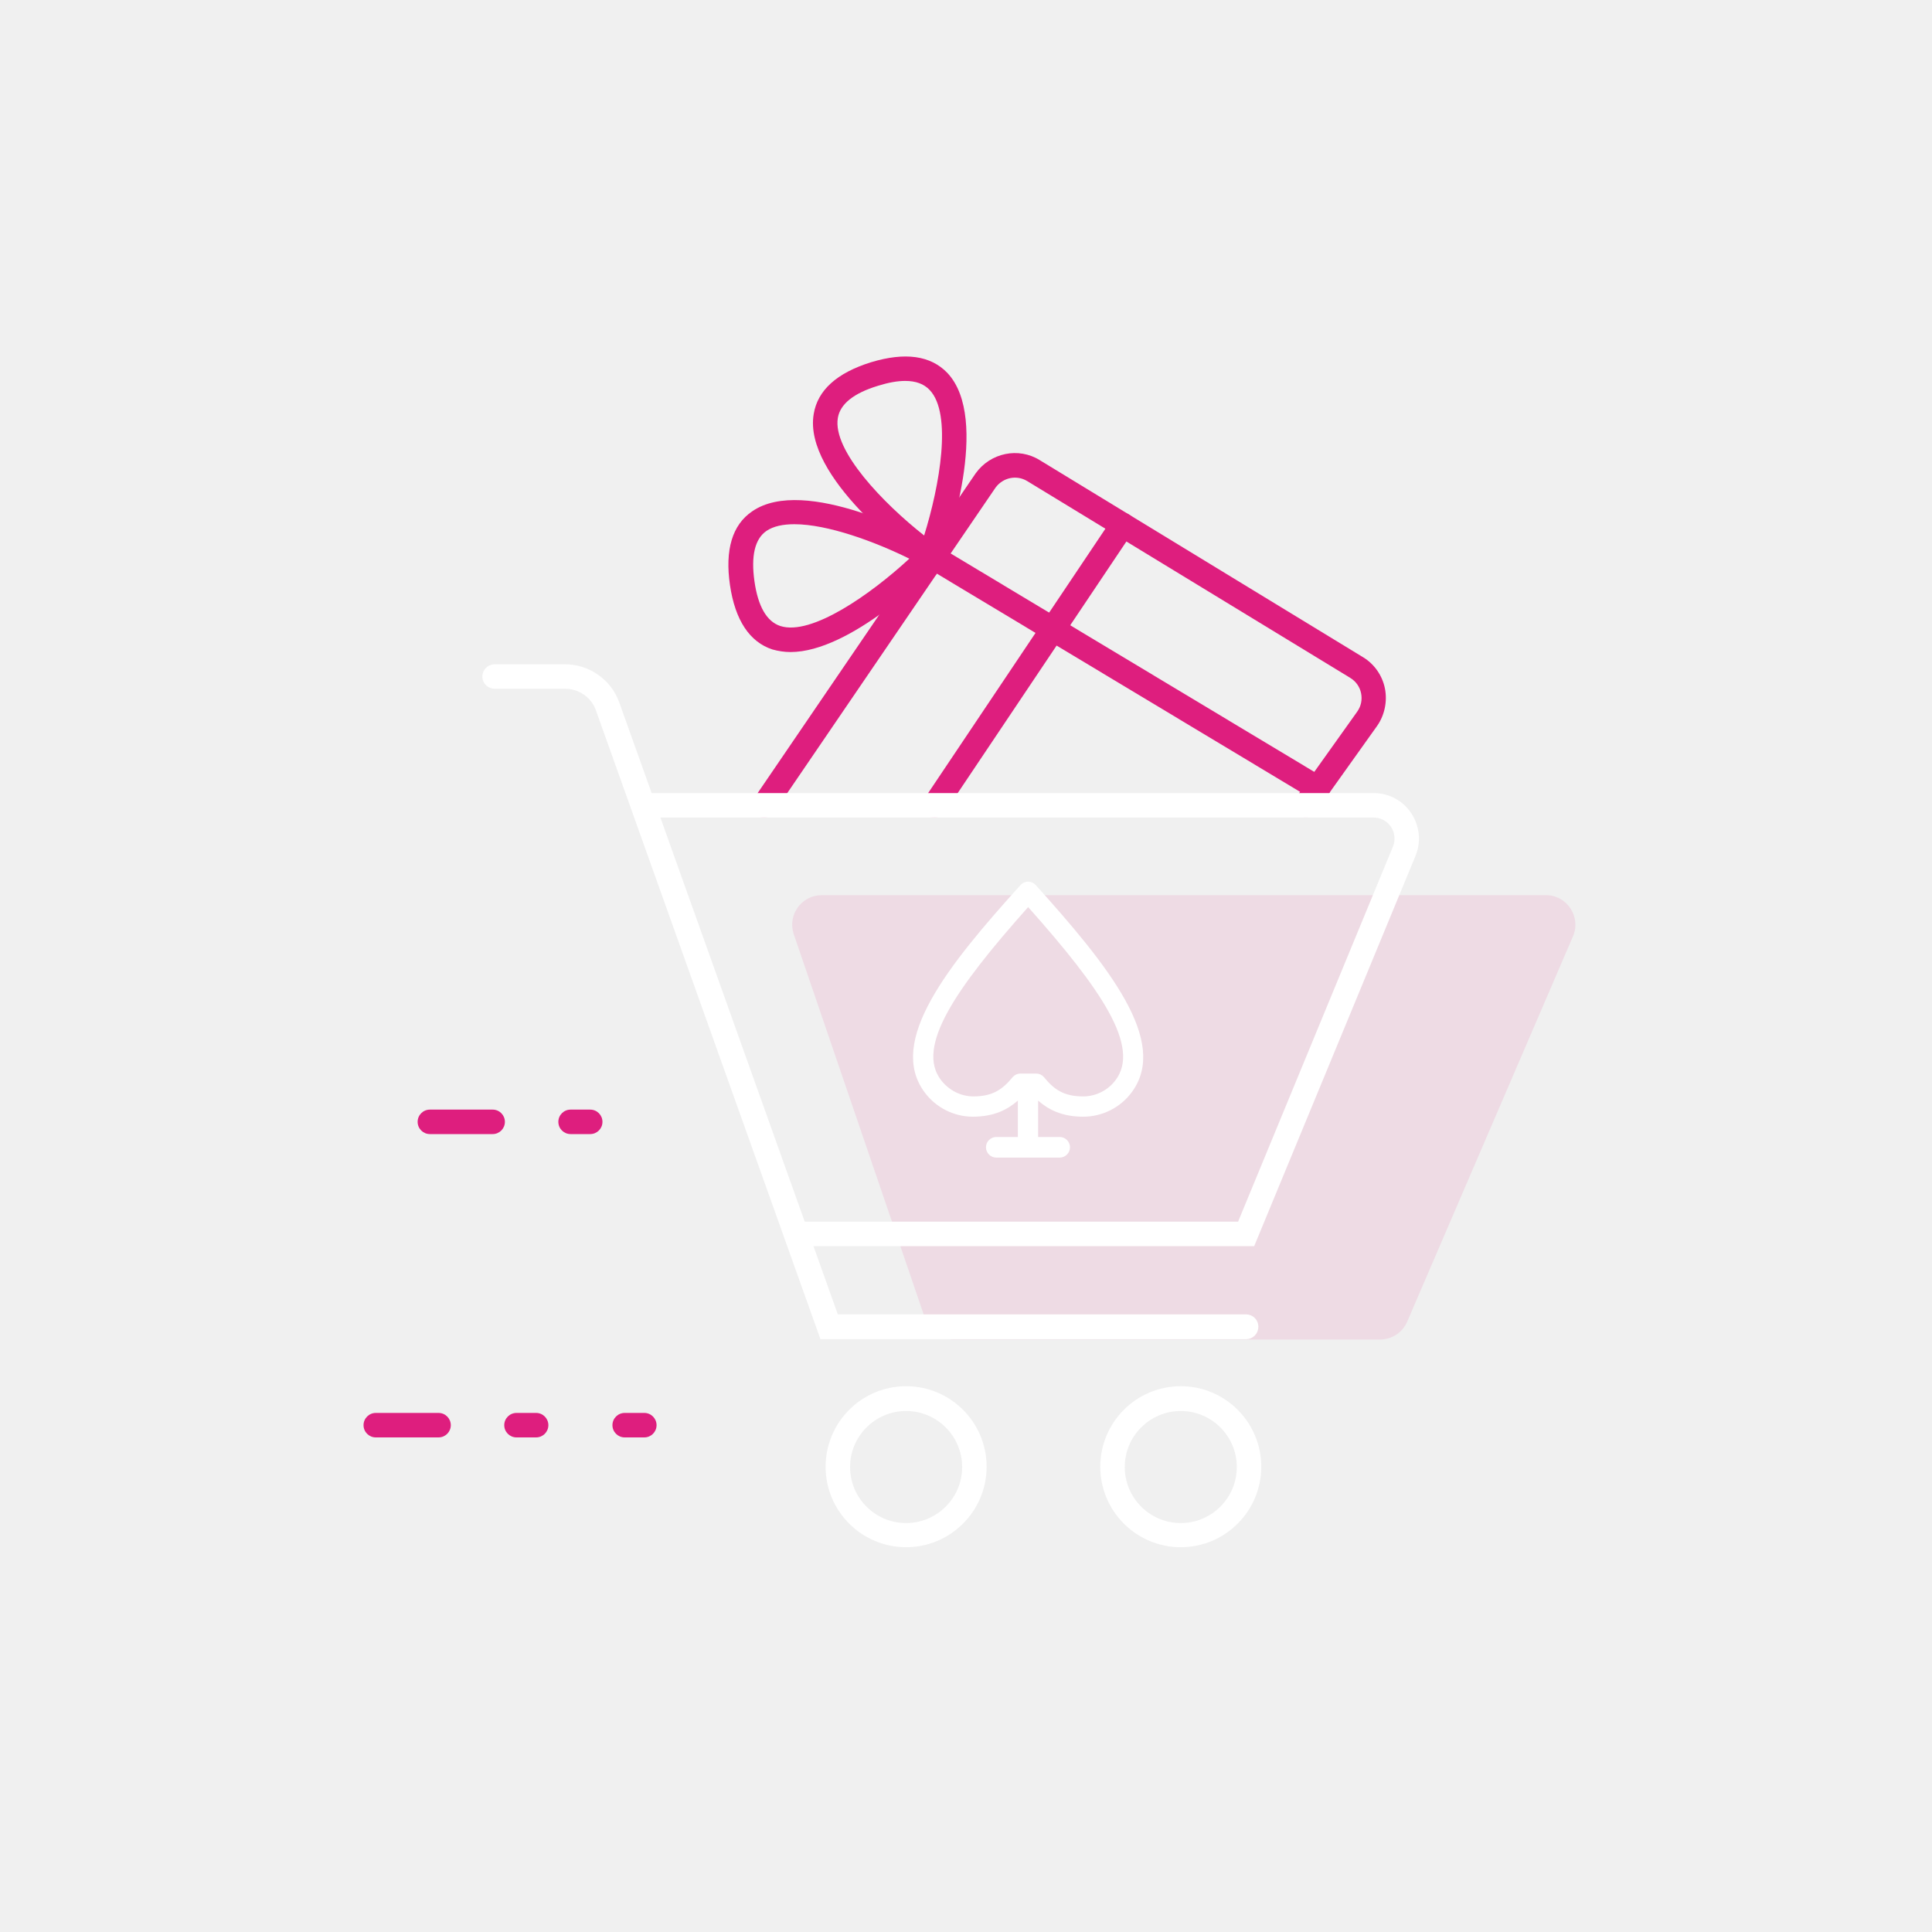
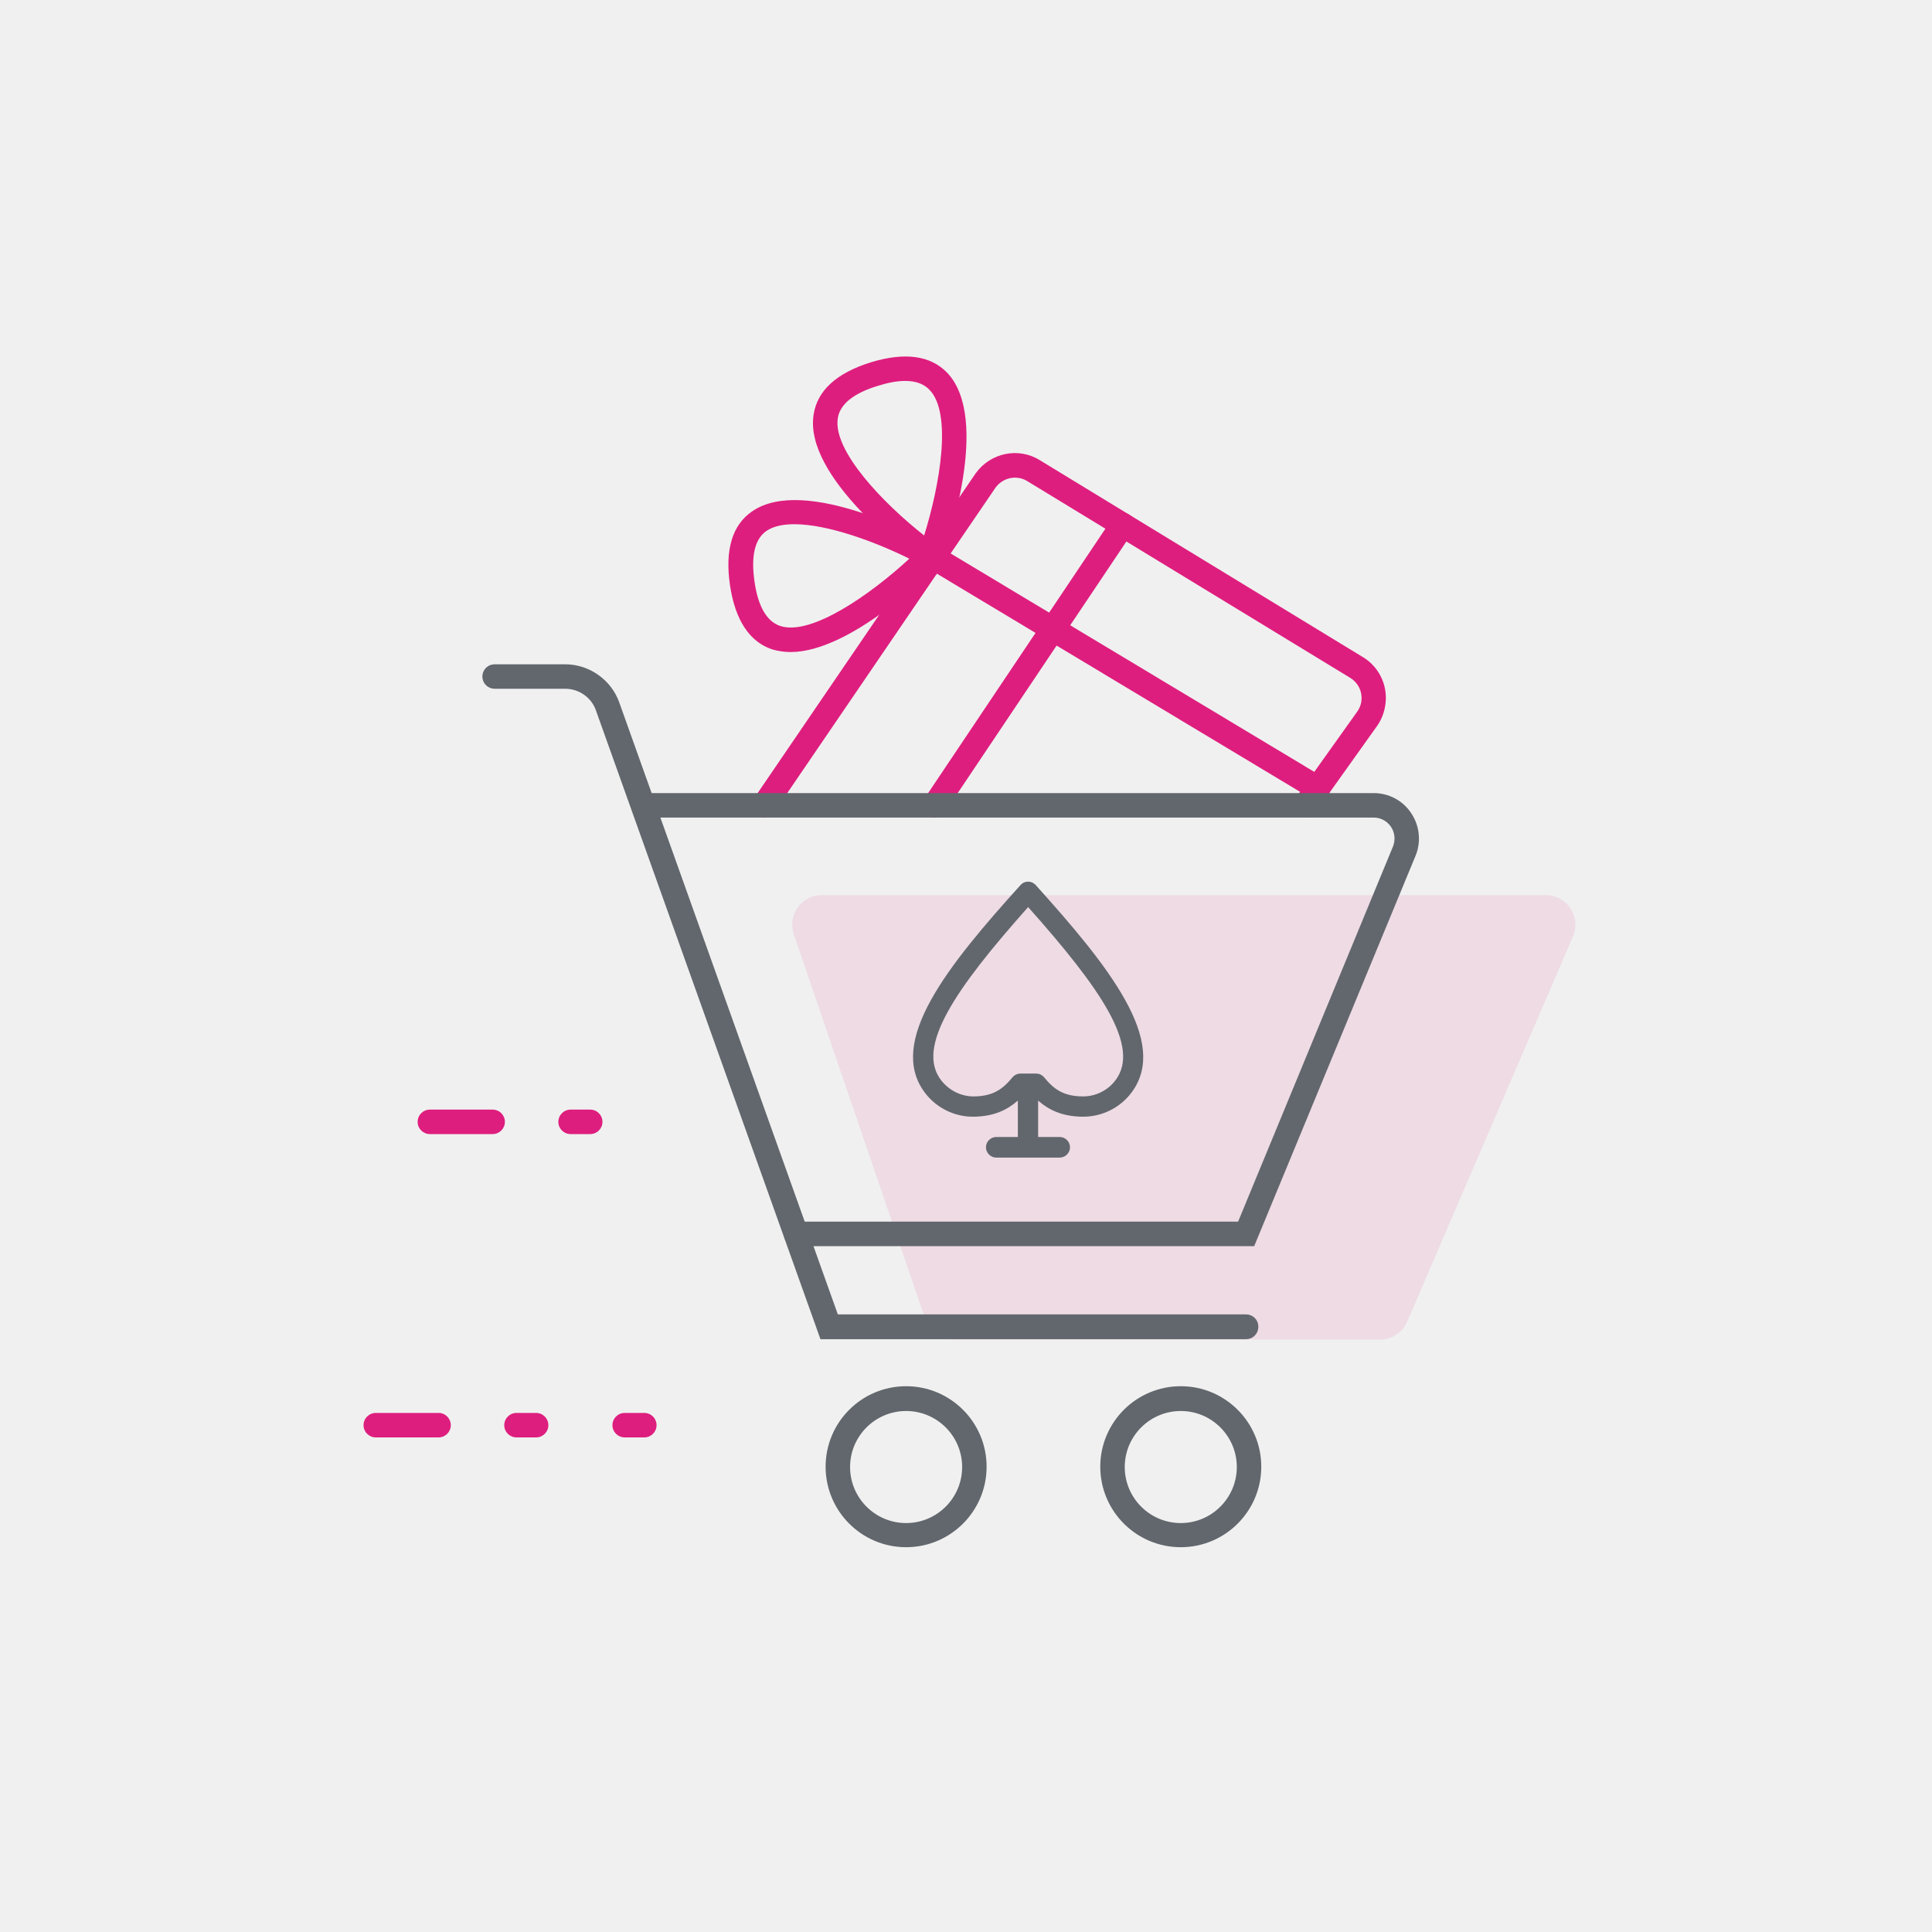
<svg xmlns="http://www.w3.org/2000/svg" width="174" height="174" viewBox="0 0 174 174" fill="none">
  <path opacity="0.1" d="M74.008 80.62H139.229C141.143 80.62 142.419 82.592 141.665 84.332L126.73 119.045C126.295 120.031 125.338 120.64 124.294 120.64H85.869C84.738 120.64 83.723 119.915 83.346 118.842L71.485 84.129C70.905 82.418 72.181 80.62 74.008 80.62Z" fill="#DE1E7E" />
  <path d="M68.817 73.631C68.614 73.631 68.382 73.573 68.208 73.428C67.715 73.08 67.57 72.413 67.918 71.891L87.87 42.63C89.204 40.774 91.727 40.252 93.641 41.441L122.757 59.189C123.772 59.798 124.497 60.842 124.729 62.002C124.961 63.162 124.7 64.409 124.033 65.366L118.494 73.138C118.146 73.631 117.45 73.747 116.957 73.399C116.464 73.051 116.348 72.355 116.696 71.862L122.235 64.09C122.583 63.597 122.699 63.017 122.583 62.437C122.467 61.857 122.119 61.364 121.597 61.045L92.51 43.326C91.553 42.746 90.335 43.007 89.668 43.906L69.716 73.167C69.513 73.457 69.165 73.631 68.817 73.631Z" fill="#DE1E7E" />
  <path d="M84.158 73.631C83.955 73.631 83.723 73.573 83.549 73.457C83.056 73.109 82.911 72.442 83.259 71.92L100.195 46.661C100.543 46.168 101.21 46.023 101.732 46.371C102.225 46.719 102.37 47.386 102.022 47.908L85.086 73.167C84.854 73.457 84.506 73.631 84.158 73.631Z" fill="#DE1E7E" />
  <path d="M118.726 72.094C118.523 72.094 118.349 72.036 118.146 71.949L84.013 51.446C83.491 51.127 83.317 50.46 83.636 49.938C83.955 49.416 84.622 49.242 85.144 49.561L119.277 70.064C119.799 70.383 119.973 71.05 119.654 71.572C119.48 71.891 119.103 72.094 118.726 72.094Z" fill="#DE1E7E" />
  <path d="M84.303 51.765L83.114 50.924C82.012 50.112 72.326 42.949 73.283 37.294C73.631 35.148 75.371 33.582 78.445 32.625C81.519 31.697 83.81 32.016 85.318 33.582C89.262 37.758 85.289 49.126 84.796 50.402L84.303 51.765ZM81.519 34.307C80.823 34.307 80.011 34.452 79.083 34.742C76.879 35.409 75.661 36.395 75.458 37.642C74.965 40.571 79.547 45.327 83.23 48.227C84.622 43.761 85.782 37.265 83.723 35.119C83.201 34.568 82.476 34.307 81.519 34.307Z" fill="#DE1E7E" />
  <path d="M71.195 58.725C70.644 58.725 70.093 58.638 69.571 58.493C67.512 57.826 66.207 55.854 65.743 52.693C65.279 49.532 65.946 47.27 67.744 46.052C72.471 42.775 83.085 48.43 84.274 49.097L85.55 49.793L84.535 50.837C83.694 51.678 76.589 58.725 71.195 58.725ZM71.543 47.212C70.528 47.212 69.658 47.386 69.02 47.821C67.976 48.546 67.628 50.083 67.947 52.345C68.266 54.607 69.049 55.97 70.267 56.376C73.08 57.304 78.474 53.476 81.896 50.315C78.793 48.778 74.53 47.212 71.543 47.212Z" fill="#DE1E7E" />
-   <path d="M55.296 63.417L55.296 63.417L74.987 118.546L75.106 118.878H75.458H112.23C112.563 118.878 112.832 119.147 112.832 119.48C112.832 119.85 112.554 120.111 112.23 120.111H74.244L54.152 63.842C54.152 63.84 54.151 63.839 54.151 63.838C53.673 62.443 52.348 61.531 50.895 61.531H44.544C44.211 61.531 43.942 61.262 43.942 60.929C43.942 60.596 44.211 60.327 44.544 60.327H50.895C52.859 60.327 54.642 61.587 55.296 63.417Z" fill="white" stroke="white" />
-   <path d="M111.505 110.526H111.839L111.967 110.217L125.916 76.432L125.918 76.427C126.209 75.7 126.139 74.859 125.696 74.195C125.257 73.536 124.522 73.131 123.714 73.131H58.493C58.16 73.131 57.891 72.862 57.891 72.529C57.891 72.196 58.16 71.927 58.493 71.927H123.714C124.913 71.927 126.029 72.513 126.688 73.526L126.691 73.531C127.353 74.525 127.479 75.798 127.023 76.889L127.022 76.891L112.621 111.73H71.688C71.355 111.73 71.086 111.461 71.086 111.128C71.086 110.795 71.355 110.526 71.688 110.526H111.505Z" fill="white" stroke="white" />
-   <path d="M81.606 138.845C77.88 138.845 74.856 135.821 74.856 132.095C74.856 128.369 77.88 125.345 81.606 125.345C85.332 125.345 88.356 128.369 88.356 132.095C88.356 135.821 85.332 138.845 81.606 138.845ZM81.606 126.578C78.546 126.578 76.06 129.064 76.06 132.124C76.06 135.184 78.546 137.67 81.606 137.67C84.666 137.67 87.152 135.184 87.152 132.124C87.152 129.064 84.666 126.578 81.606 126.578Z" fill="white" stroke="white" />
-   <path d="M106.343 138.845C102.617 138.845 99.593 135.821 99.593 132.095C99.593 128.369 102.617 125.345 106.343 125.345C110.069 125.345 113.093 128.369 113.093 132.095C113.093 135.821 110.069 138.845 106.343 138.845ZM106.343 126.578C103.283 126.578 100.797 129.064 100.797 132.124C100.797 135.184 103.283 137.67 106.343 137.67C109.403 137.67 111.889 135.184 111.889 132.124C111.889 129.064 109.403 126.578 106.343 126.578Z" fill="white" stroke="white" />
+   <path d="M55.296 63.417L55.296 63.417L74.987 118.546L75.106 118.878H75.458H112.23C112.563 118.878 112.832 119.147 112.832 119.48C112.832 119.85 112.554 120.111 112.23 120.111H74.244L54.152 63.842C54.152 63.84 54.151 63.839 54.151 63.838C53.673 62.443 52.348 61.531 50.895 61.531H44.544C44.211 61.531 43.942 61.262 43.942 60.929C43.942 60.596 44.211 60.327 44.544 60.327H50.895C52.859 60.327 54.642 61.587 55.296 63.417Z" fill="#62676D" stroke="#62676D" />
+   <path d="M111.505 110.526H111.839L111.967 110.217L125.916 76.432L125.918 76.427C126.209 75.7 126.139 74.859 125.696 74.195C125.257 73.536 124.522 73.131 123.714 73.131H58.493C58.16 73.131 57.891 72.862 57.891 72.529C57.891 72.196 58.16 71.927 58.493 71.927H123.714C124.913 71.927 126.029 72.513 126.688 73.526L126.691 73.531C127.353 74.525 127.479 75.798 127.023 76.889L127.022 76.891L112.621 111.73H71.688C71.355 111.73 71.086 111.461 71.086 111.128C71.086 110.795 71.355 110.526 71.688 110.526H111.505Z" fill="#62676D" stroke="#62676D" />
+   <path d="M81.606 138.845C77.88 138.845 74.856 135.821 74.856 132.095C74.856 128.369 77.88 125.345 81.606 125.345C85.332 125.345 88.356 128.369 88.356 132.095C88.356 135.821 85.332 138.845 81.606 138.845ZM81.606 126.578C78.546 126.578 76.06 129.064 76.06 132.124C76.06 135.184 78.546 137.67 81.606 137.67C84.666 137.67 87.152 135.184 87.152 132.124C87.152 129.064 84.666 126.578 81.606 126.578Z" fill="#62676D" stroke="#62676D" />
+   <path d="M106.343 138.845C102.617 138.845 99.593 135.821 99.593 132.095C99.593 128.369 102.617 125.345 106.343 125.345C110.069 125.345 113.093 128.369 113.093 132.095C113.093 135.821 110.069 138.845 106.343 138.845ZM106.343 126.578C103.283 126.578 100.797 129.064 100.797 132.124C100.797 135.184 103.283 137.67 106.343 137.67C109.403 137.67 111.889 135.184 111.889 132.124C111.889 129.064 109.403 126.578 106.343 126.578Z" fill="#62676D" stroke="#62676D" />
  <path d="M44.37 102.138H38.715C38.106 102.138 37.613 101.645 37.613 101.036C37.613 100.427 38.106 99.934 38.715 99.934H44.37C44.979 99.934 45.472 100.427 45.472 101.036C45.472 101.645 44.979 102.138 44.37 102.138Z" fill="#DE1E7E" />
  <path d="M53.157 102.138H51.388C50.779 102.138 50.286 101.645 50.286 101.036C50.286 100.427 50.779 99.934 51.388 99.934H53.157C53.766 99.934 54.259 100.427 54.259 101.036C54.259 101.645 53.766 102.138 53.157 102.138Z" fill="#DE1E7E" />
  <path d="M39.498 129.456H33.843C33.234 129.456 32.741 128.963 32.741 128.354C32.741 127.745 33.234 127.252 33.843 127.252H39.498C40.107 127.252 40.6 127.745 40.6 128.354C40.6 128.963 40.107 129.456 39.498 129.456Z" fill="#DE1E7E" />
  <path d="M48.285 129.456H46.516C45.907 129.456 45.414 128.963 45.414 128.354C45.414 127.745 45.907 127.252 46.516 127.252H48.285C48.894 127.252 49.387 127.745 49.387 128.354C49.387 128.963 48.894 129.456 48.285 129.456Z" fill="#DE1E7E" />
  <path d="M58.029 129.456H56.26C55.651 129.456 55.158 128.963 55.158 128.354C55.158 127.745 55.651 127.252 56.26 127.252H58.029C58.638 127.252 59.131 127.745 59.131 128.354C59.131 128.963 58.638 129.456 58.029 129.456Z" fill="#DE1E7E" />
-   <path d="M92.169 99.122V98.02L91.34 98.746C90.493 99.486 89.39 100.072 87.609 100.072C86.085 100.072 84.61 99.335 83.689 98.098L83.687 98.096C82.15 96.055 82.545 93.442 84.291 90.291C86.028 87.155 89.005 83.671 92.272 80.056L92.272 80.056L92.281 80.046C92.363 79.95 92.458 79.902 92.597 79.902C92.701 79.902 92.808 79.946 92.902 80.038C96.166 83.664 99.146 87.151 100.889 90.288C102.642 93.444 103.044 96.055 101.507 98.096L101.505 98.098C100.585 99.334 99.11 100.072 97.556 100.072C95.775 100.072 94.671 99.486 93.825 98.746L92.996 98.02V99.122V102.399V102.899H93.496H95.439C95.675 102.899 95.867 103.1 95.867 103.327C95.867 103.563 95.666 103.755 95.439 103.755H89.726C89.49 103.755 89.298 103.554 89.298 103.327C89.298 103.091 89.499 102.899 89.726 102.899H91.669H92.169V102.399V99.122ZM92.97 81.361L92.597 80.941L92.224 81.361C88.932 85.058 86.359 88.249 84.905 90.907C83.466 93.535 83.012 95.85 84.372 97.602C85.158 98.616 86.374 99.245 87.667 99.245C88.601 99.245 89.346 99.073 89.987 98.729C90.622 98.389 91.119 97.9 91.588 97.327C91.665 97.239 91.784 97.186 91.901 97.186H93.322C93.439 97.186 93.558 97.239 93.635 97.327C94.101 97.897 94.591 98.387 95.223 98.728C95.863 99.073 96.608 99.245 97.556 99.245C98.842 99.245 100.093 98.622 100.856 97.595C102.195 95.83 101.735 93.52 100.292 90.895C98.834 88.242 96.262 85.058 92.97 81.361Z" fill="white" stroke="white" />
+   <path d="M92.169 99.122V98.02L91.34 98.746C90.493 99.486 89.39 100.072 87.609 100.072C86.085 100.072 84.61 99.335 83.689 98.098L83.687 98.096C82.15 96.055 82.545 93.442 84.291 90.291C86.028 87.155 89.005 83.671 92.272 80.056L92.272 80.056L92.281 80.046C92.363 79.95 92.458 79.902 92.597 79.902C92.701 79.902 92.808 79.946 92.902 80.038C96.166 83.664 99.146 87.151 100.889 90.288C102.642 93.444 103.044 96.055 101.507 98.096L101.505 98.098C100.585 99.334 99.11 100.072 97.556 100.072C95.775 100.072 94.671 99.486 93.825 98.746L92.996 98.02V99.122V102.399V102.899H93.496H95.439C95.675 102.899 95.867 103.1 95.867 103.327C95.867 103.563 95.666 103.755 95.439 103.755H89.726C89.49 103.755 89.298 103.554 89.298 103.327C89.298 103.091 89.499 102.899 89.726 102.899H91.669H92.169V102.399V99.122ZM92.97 81.361L92.597 80.941L92.224 81.361C88.932 85.058 86.359 88.249 84.905 90.907C83.466 93.535 83.012 95.85 84.372 97.602C85.158 98.616 86.374 99.245 87.667 99.245C88.601 99.245 89.346 99.073 89.987 98.729C90.622 98.389 91.119 97.9 91.588 97.327C91.665 97.239 91.784 97.186 91.901 97.186H93.322C93.439 97.186 93.558 97.239 93.635 97.327C94.101 97.897 94.591 98.387 95.223 98.728C95.863 99.073 96.608 99.245 97.556 99.245C98.842 99.245 100.093 98.622 100.856 97.595C102.195 95.83 101.735 93.52 100.292 90.895C98.834 88.242 96.262 85.058 92.97 81.361Z" fill="#62676D" stroke="#62676D" />
</svg>
